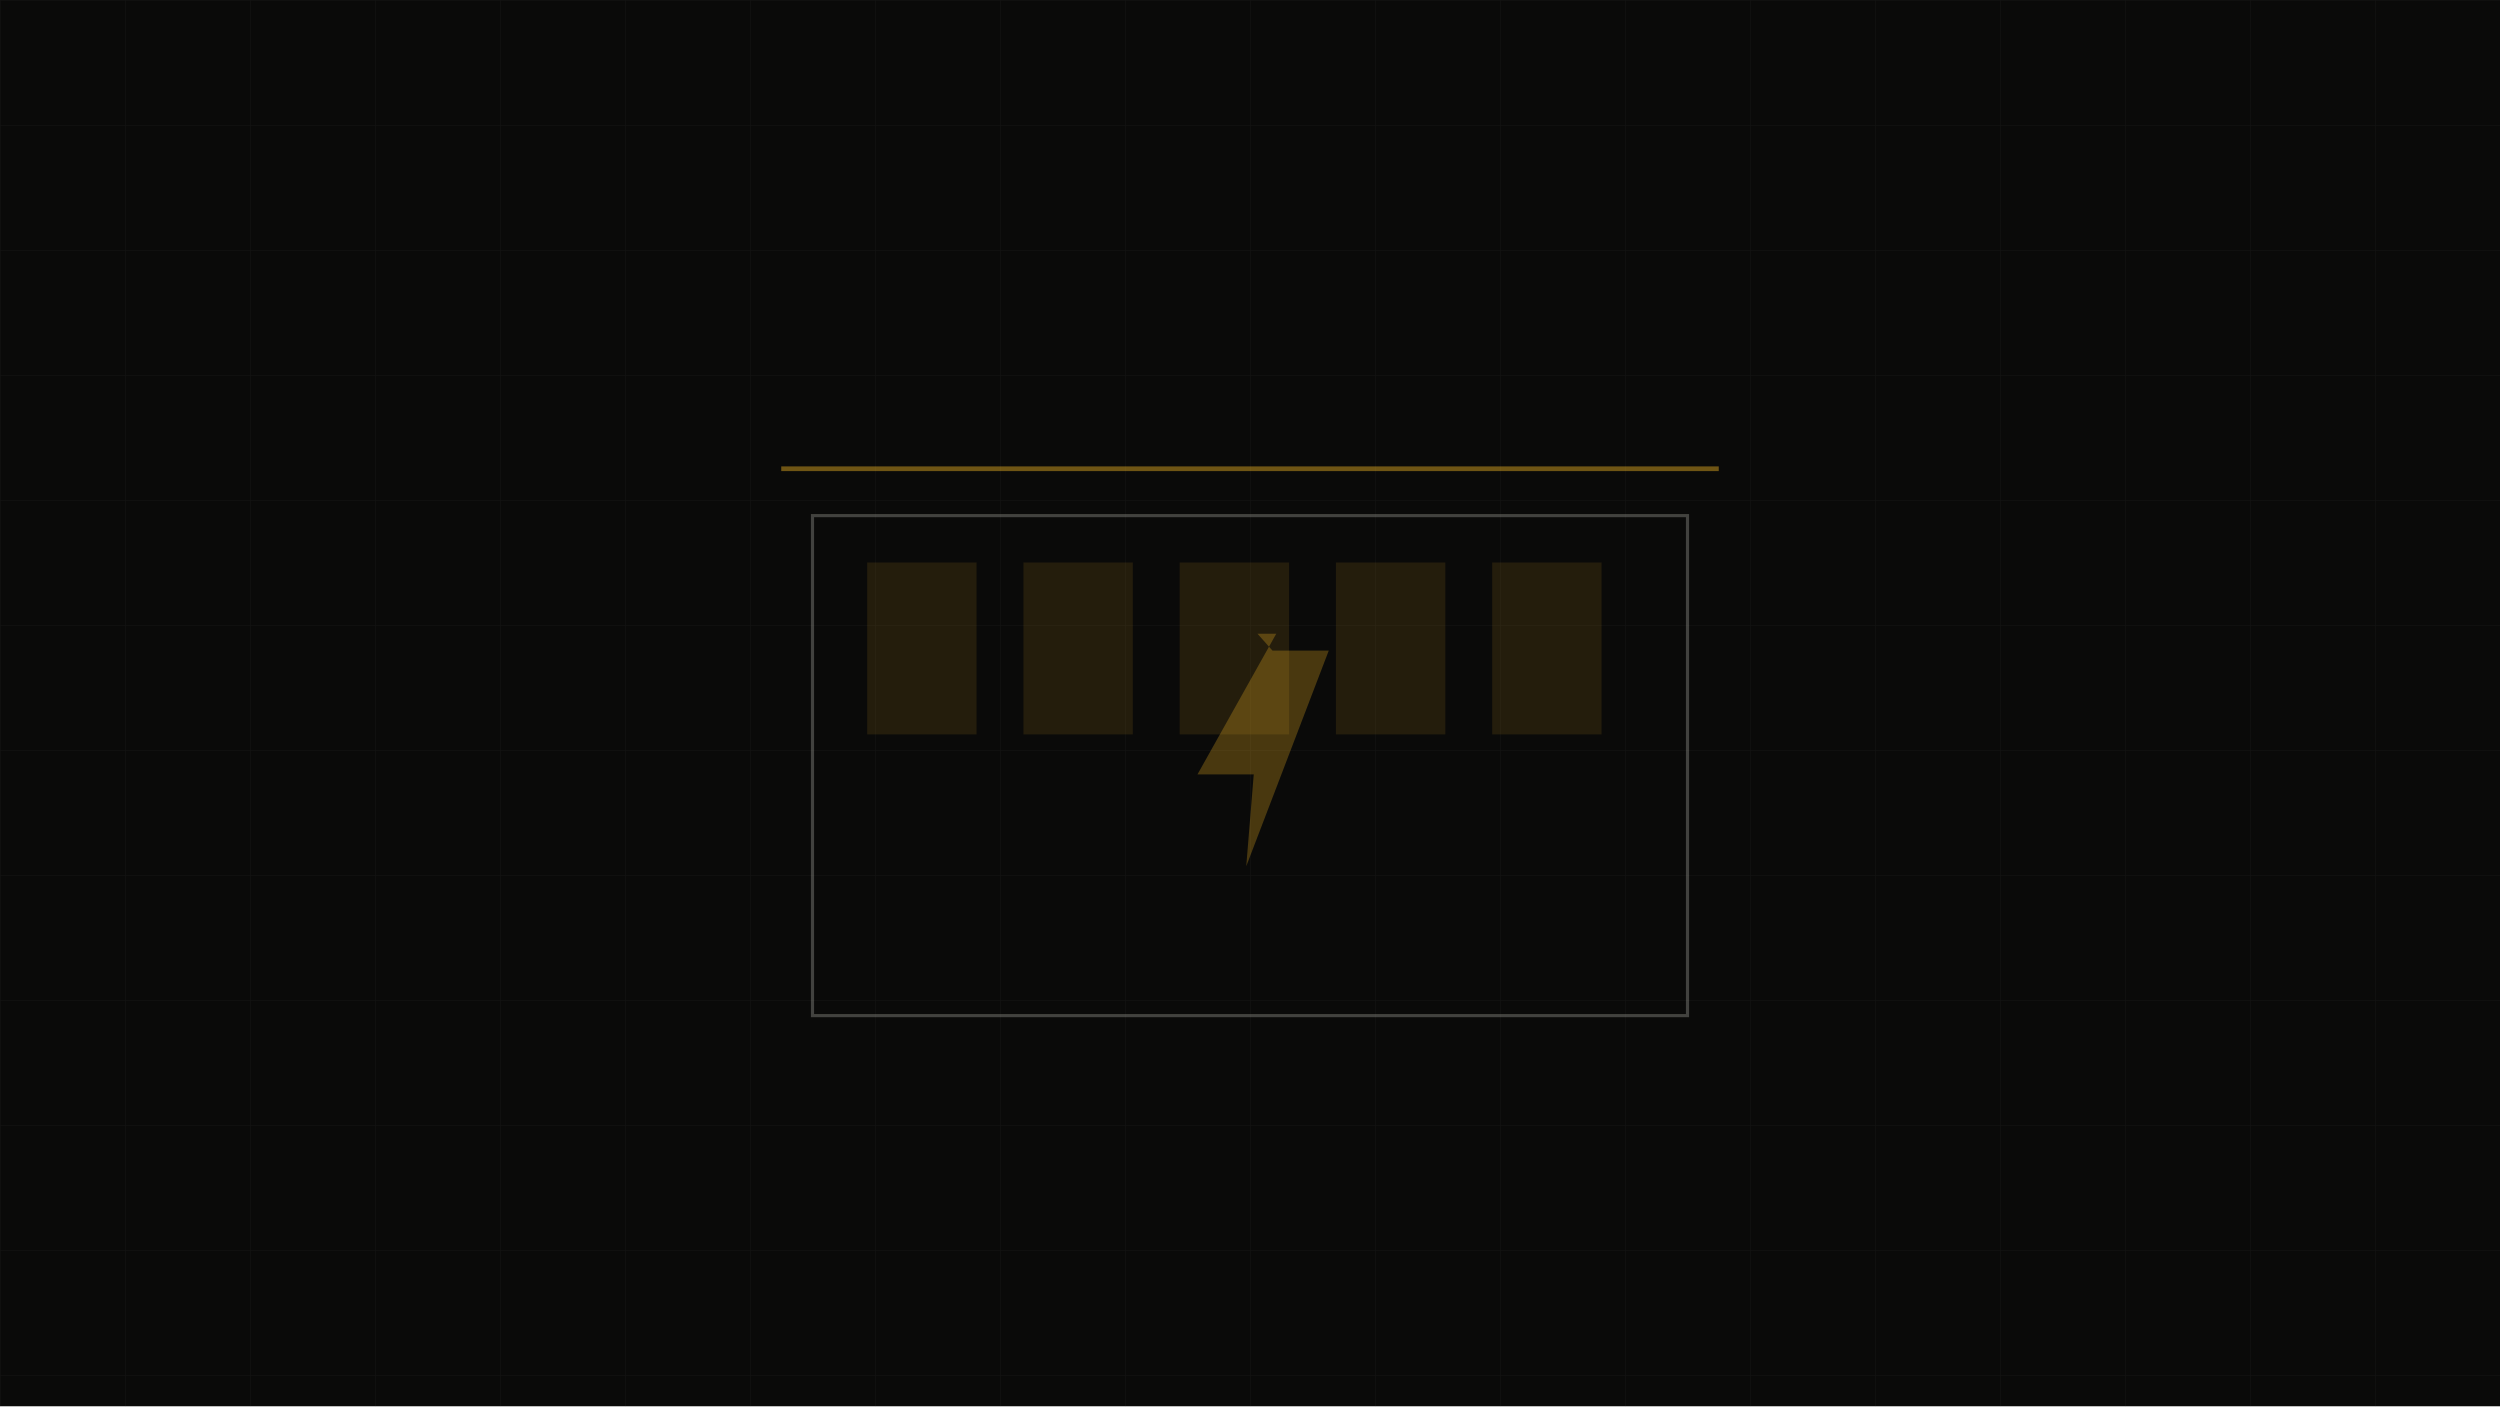
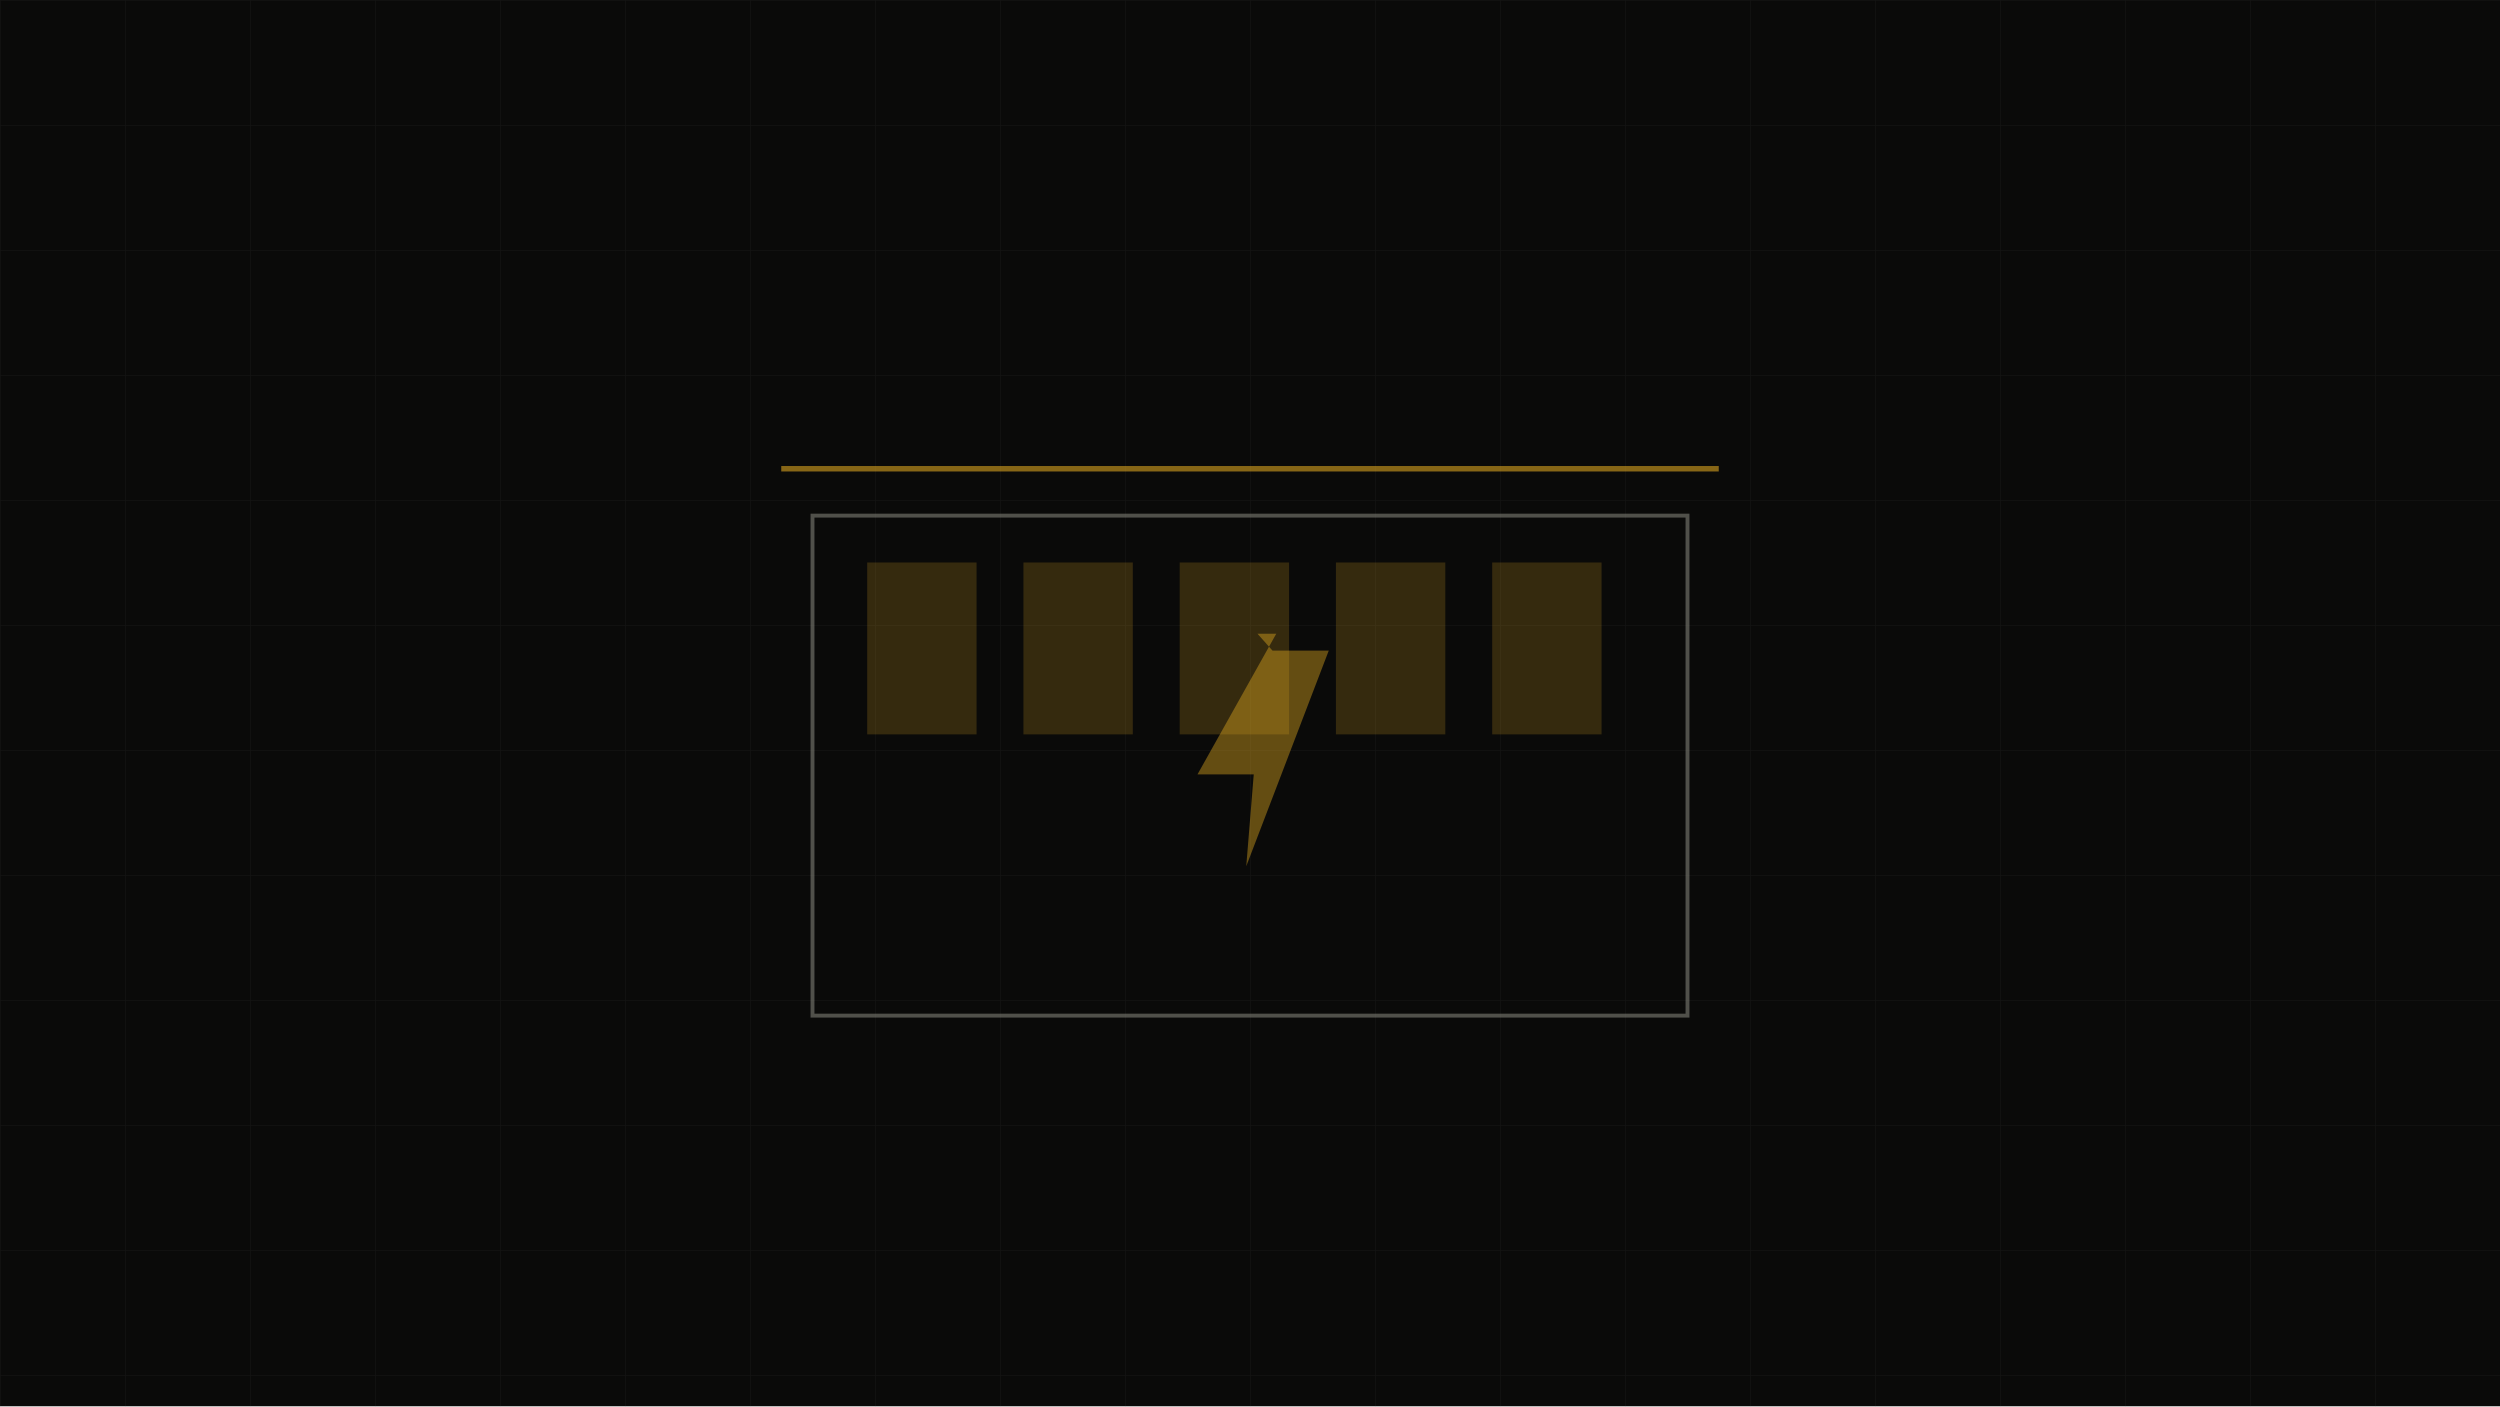
<svg xmlns="http://www.w3.org/2000/svg" viewBox="0 0 1600 900" preserveAspectRatio="xMidYMid slice">
  <rect width="1600" height="900" fill="#0a0a09" />
  <defs>
    <pattern id="g" width="80" height="80" patternUnits="userSpaceOnUse">
      <path d="M80 0H0V80" fill="none" stroke="#1a1a18" stroke-width="1" />
    </pattern>
  </defs>
-   <rect width="1600" height="900" fill="url(#g)" opacity="0.5" />
-   <g opacity="0.45">
-     <rect x="520" y="330" width="560" height="320" fill="none" stroke="#888880" stroke-width="2" />
-     <line x1="500" y1="300" x2="1100" y2="300" stroke="#ecb121" stroke-width="3" />
-     <rect x="555" y="360" width="70" height="110" fill="#ecb121" opacity="0.25" />
-     <rect x="655" y="360" width="70" height="110" fill="#ecb121" opacity="0.25" />
-     <rect x="755" y="360" width="70" height="110" fill="#ecb121" opacity="0.25" />
-     <rect x="855" y="360" width="70" height="110" fill="#ecb121" opacity="0.25" />
-     <rect x="955" y="360" width="70" height="110" fill="#ecb121" opacity="0.25" />
+   <rect width="1600" height="900" fill="url(#g)" opacity="0.6" />
+   <g opacity="0.55">
+     <rect x="520" y="330" width="560" height="320" fill="none" stroke="#888880" stroke-width="2.5" />
+     <line x1="500" y1="300" x2="1100" y2="300" stroke="#ecb121" stroke-width="3.5" />
+     <rect x="555" y="360" width="70" height="110" fill="#ecb121" opacity="0.35" />
+     <rect x="655" y="360" width="70" height="110" fill="#ecb121" opacity="0.35" />
+     <rect x="755" y="360" width="70" height="110" fill="#ecb121" opacity="0.35" />
+     <rect x="855" y="360" width="70" height="110" fill="#ecb121" opacity="0.35" />
+     <rect x="955" y="360" width="70" height="110" fill="#ecb121" opacity="0.35" />
  </g>
-   <path d="M816.8 405.6 L766.4 495.6 h36.0 L797.6 554.4 L850.4 416.4 h-36.0 L804.8 405.6 Z" fill="#ecb121" opacity="0.28" />
+   <path d="M816.8 405.6 L766.4 495.6 h36.0 L797.6 554.4 L850.4 416.4 h-36.0 L804.8 405.6 Z" fill="#ecb121" opacity="0.4" />
</svg>
